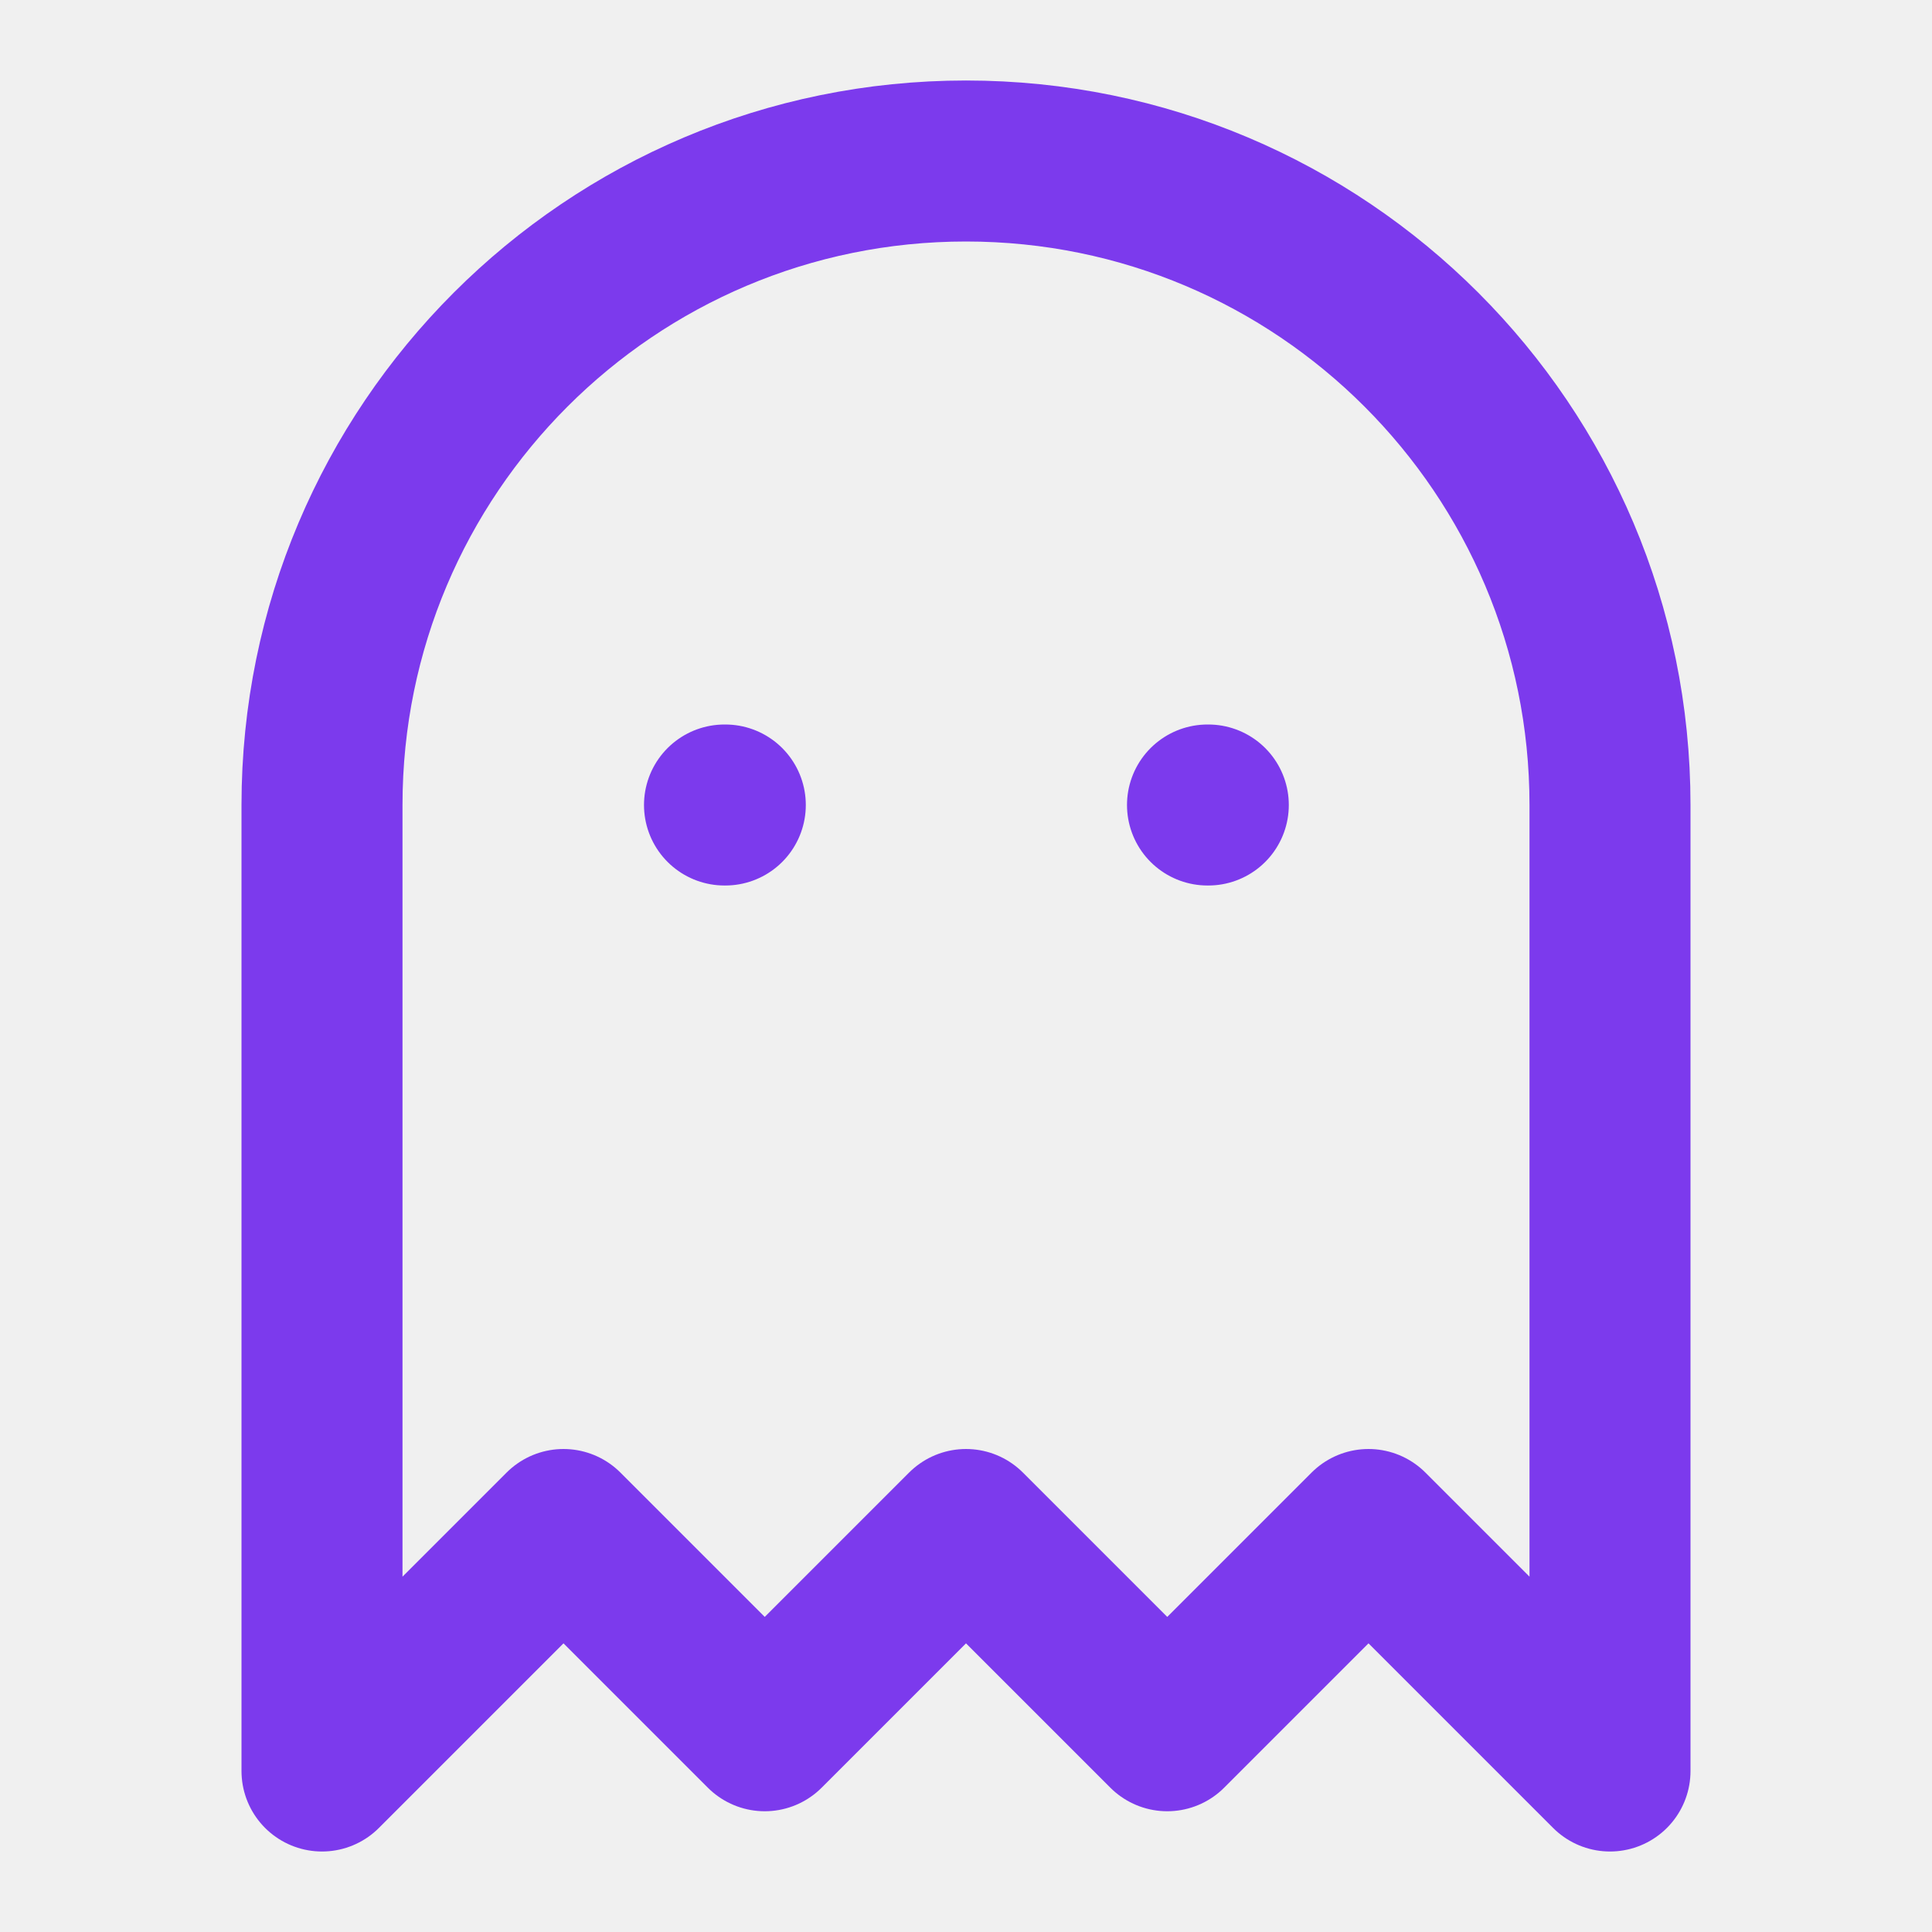
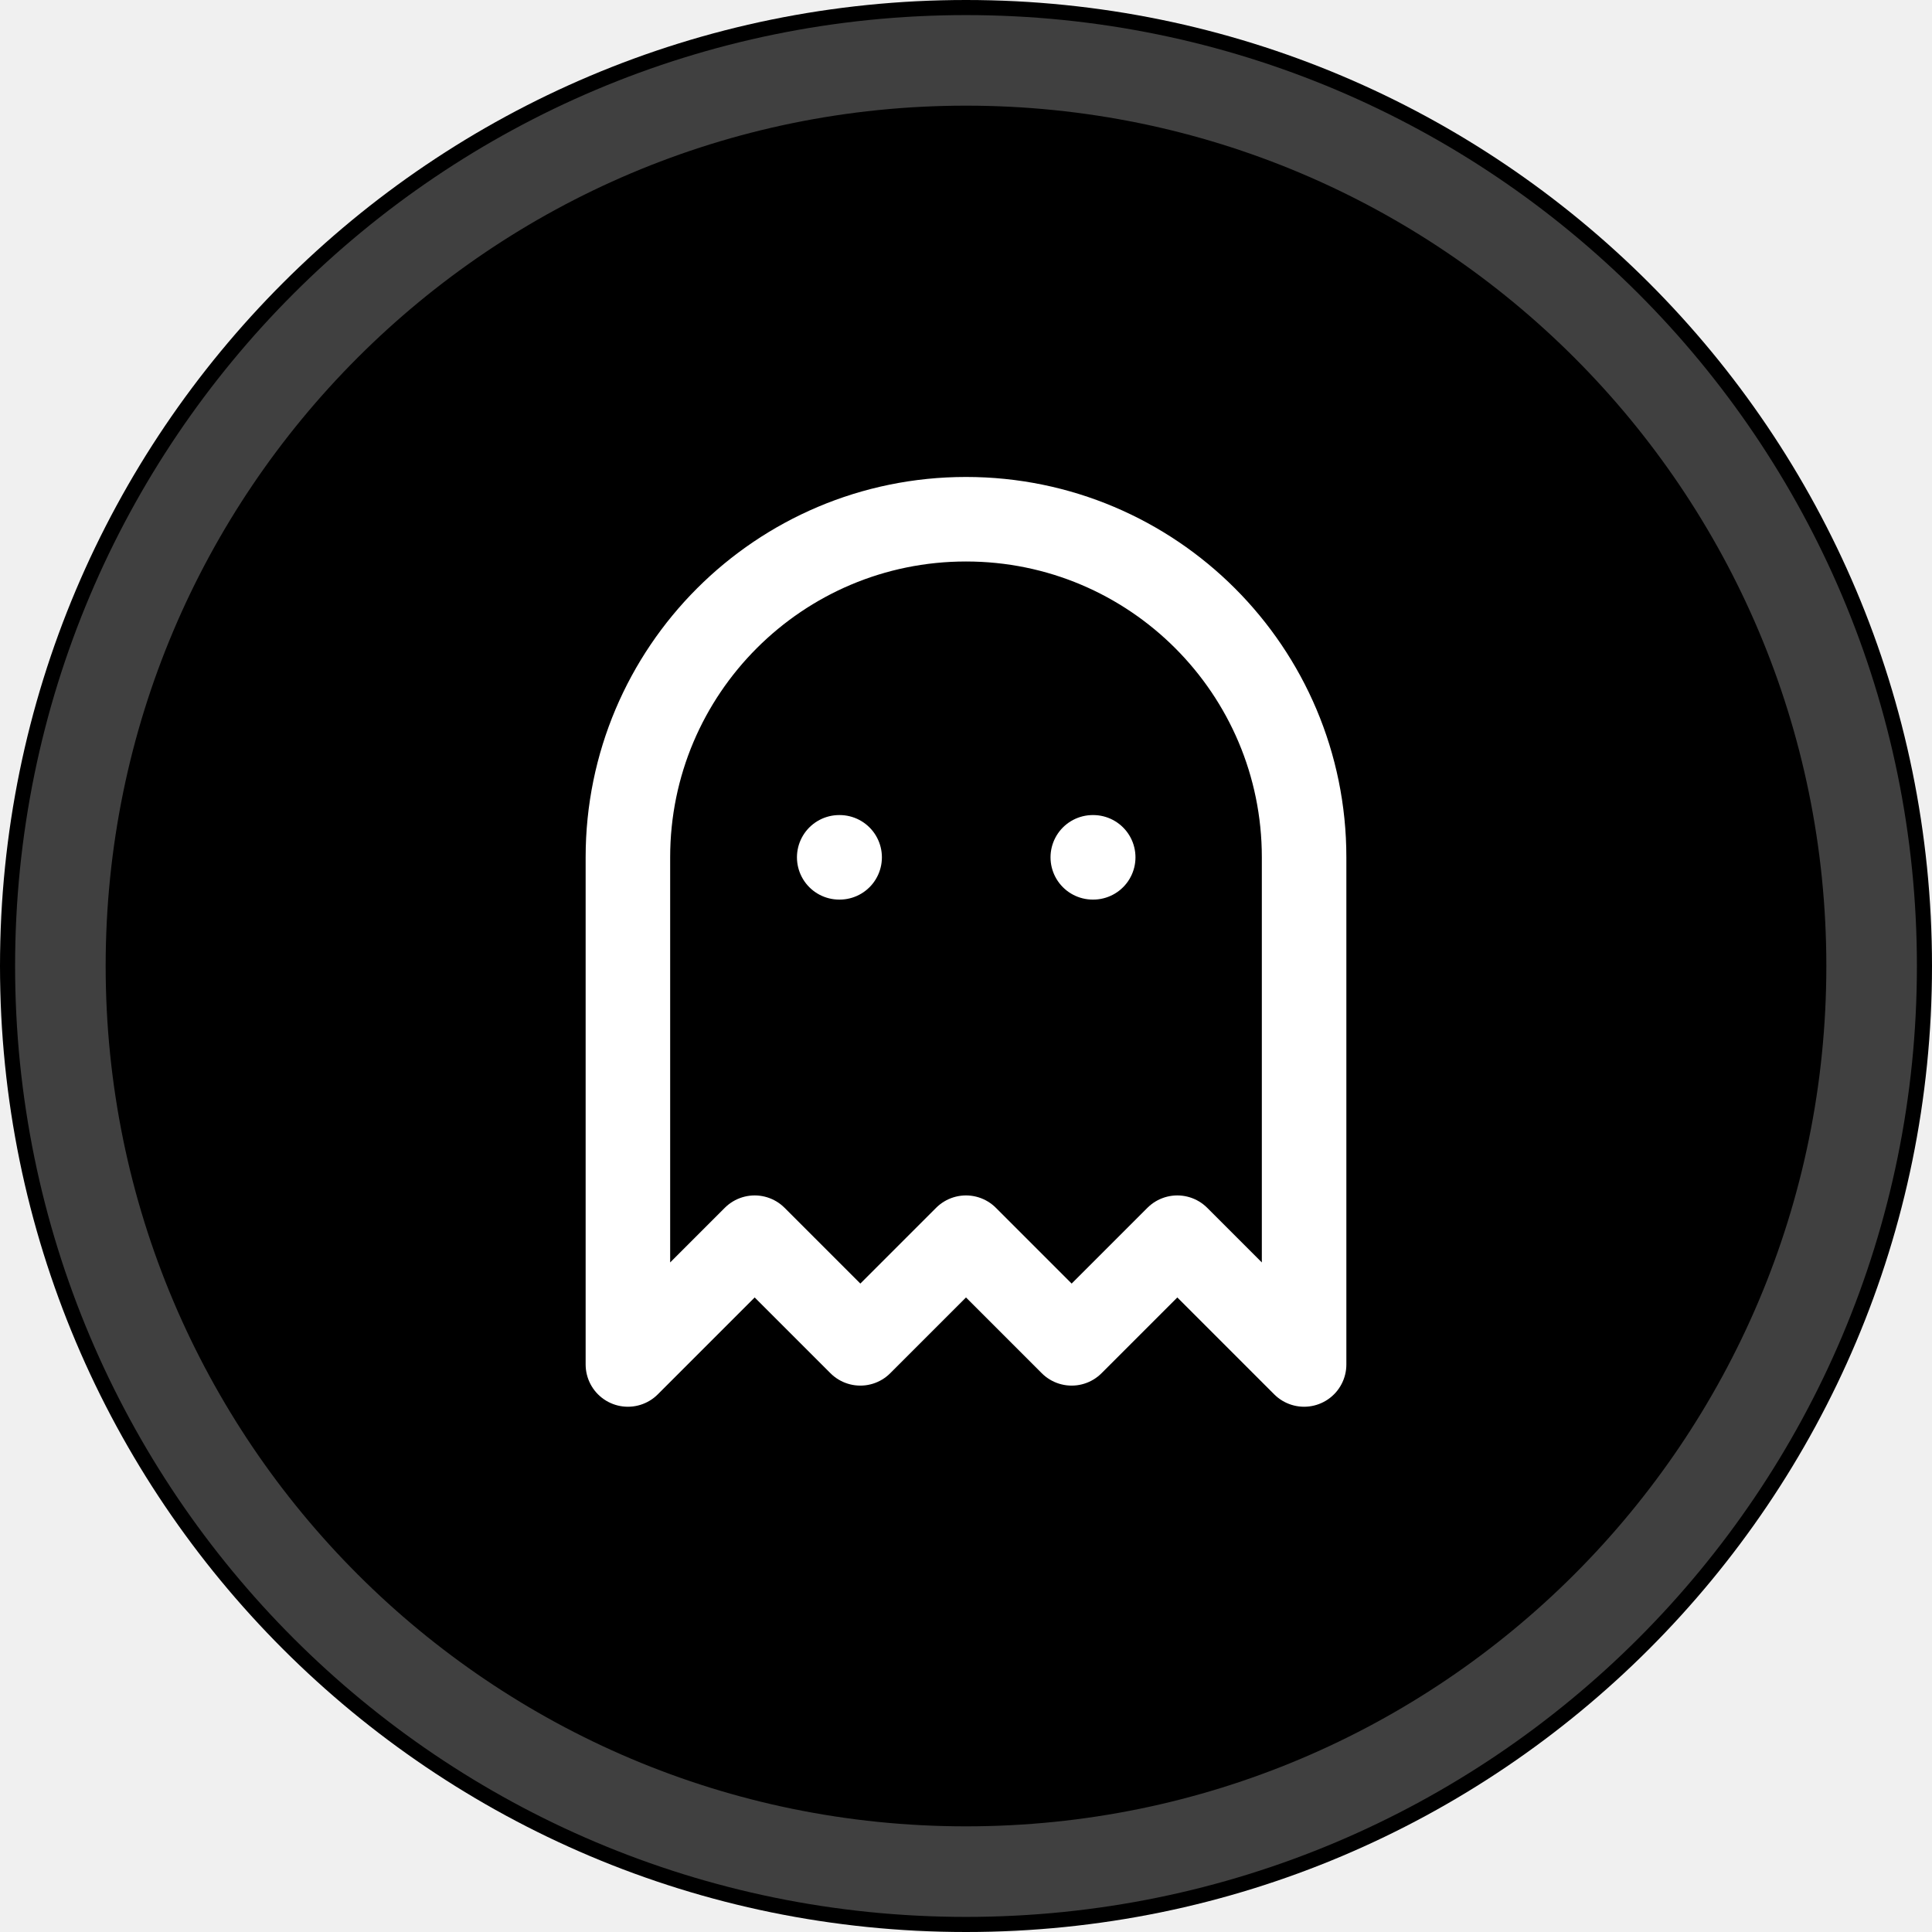
- <svg xmlns="http://www.w3.org/2000/svg" viewBox="0 0 24 24" fill="none" stroke="#7c3aed" stroke-width="2" stroke-linecap="round" stroke-linejoin="round">
-   <path d="M9 10h.01" />
-   <path d="M15 10h.01" />
-   <path d="M12 2a8 8 0 0 0-8 8v12l3-3 2.5 2.5L12 19l2.5 2.5L17 19l3 3V10a8 8 0 0 0-8-8z" />
+ <svg xmlns="http://www.w3.org/2000/svg" viewBox="0 0 32 32">
+   <circle cx="16" cy="16" r="16" fill="#000000" />
+   <circle cx="16" cy="16" r="15" fill="none" stroke="#ffffff" stroke-opacity="0.25" stroke-width="1.5" />
+   <g transform="translate(7.6 7.2) scale(0.7)" fill="none" stroke="#ffffff" stroke-width="2" stroke-linecap="round" stroke-linejoin="round">
+     <path d="M9 10h.01" />
+     <path d="M15 10h.01" />
+     <path d="M12 2a8 8 0 0 0-8 8v12l3-3 2.5 2.5L12 19l2.5 2.5L17 19l3 3V10a8 8 0 0 0-8-8z" />
+   </g>
</svg>
